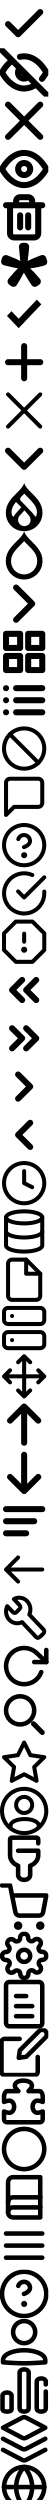
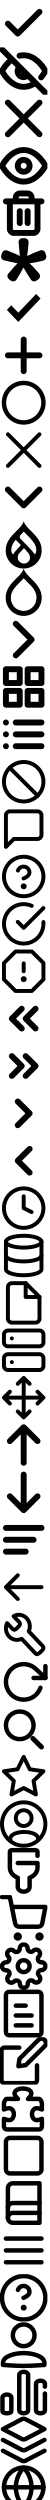
<svg xmlns="http://www.w3.org/2000/svg" xmlns:xlink="http://www.w3.org/1999/xlink">
  <symbol id="checkmark" viewBox="0 0 24 24">
    <path fill="none" stroke="currentColor" stroke-width="3" stroke-linecap="round" stroke-linejoin="round" d="M20 6L9 17l-5-5" />
  </symbol>
  <use xlink:href="#checkmark" width="24" height="24" />
  <view id="checkmark-view" viewBox="0 0 24 24" />
  <symbol id="hide" viewBox="0 0 24 24">
    <path fill="none" stroke="currentColor" stroke-width="3" stroke-linecap="round" stroke-linejoin="round" d="M17.94 17.94A10.07 10.07 0 0112 20c-7 0-11-8-11-8a18.45 18.45 0 015.06-5.94M9.9 4.24A9.12 9.12 0 0112 4c7 0 11 8 11 8a18.5 18.5 0 01-2.16 3.19m-6.72-1.07a3 3 0 11-4.24-4.24M1 1l22 22" />
  </symbol>
  <use xlink:href="#hide" y="24" width="24" height="24" />
  <view id="hide-view" viewBox="0 24 24 24" />
  <symbol id="remove" viewBox="0 0 24 24">
    <path fill="none" d="M20 4L4 20M4 4l16 16" stroke="#000" stroke-width="3" stroke-linecap="round" stroke-linejoin="round" />
  </symbol>
  <use xlink:href="#remove" y="48" width="24" height="24" />
  <view id="remove-view" viewBox="0 48 24 24" />
  <symbol id="show" viewBox="0 0 24 24">
    <path fill="none" stroke="currentColor" stroke-width="3" stroke-linecap="round" stroke-linejoin="round" d="M1 12s4-8 11-8 11 8 11 8-4 8-11 8-11-8-11-8z" />
    <circle fill="none" stroke="currentColor" stroke-width="3" stroke-linecap="round" stroke-linejoin="round" cx="12" cy="12" r="3" />
  </symbol>
  <use xlink:href="#show" y="72" width="24" height="24" />
  <view id="show-view" viewBox="0 72 24 24" />
  <symbol id="trash" viewBox="0 0 24 24">
    <path fill="none" stroke="currentColor" stroke-width="3" stroke-linecap="round" stroke-linejoin="round" d="M3 6h18m-2 0v14a2 2 0 01-2 2H7a2 2 0 01-2-2V6m3 0V4a2 2 0 012-2h4a2 2 0 012 2v2m-6 5v6m4-6v6" />
  </symbol>
  <use xlink:href="#trash" y="96" width="24" height="24" />
  <view id="trash-view" viewBox="0 96 24 24" />
  <symbol id="asterisk" viewBox="0 0 24 24">
    <path d="M2.04 11.869a1.973 1.973 0 01-1.39-2.53l.388-1.2a1.976 1.976 0 012.564-1.254c2.867 1.067 5.02 2.008 6.454 2.826-.31-2.963-.521-5.3-.633-7.013C9.35 1.584 10.245.671 11.36.671h1.172c1.129 0 2.036.933 1.96 2.06-.135 1.991-.378 4.307-.734 6.944 1.993-1.004 4.214-1.947 6.668-2.83 1.044-.376 2.182.202 2.524 1.258l.437 1.35c.338 1.045-.23 2.173-1.287 2.477a43.855 43.855 0 01-7.143 1.447c1.215 1.057 2.841 2.795 4.88 5.213a1.978 1.978 0 01-.38 2.888l-1.005.713c-.89.63-2.124.432-2.736-.472-1.14-1.684-2.421-3.75-3.843-6.2-1.316 2.507-2.515 4.58-3.596 6.212-.6.906-1.828 1.09-2.71.454l-.98-.707a1.986 1.986 0 01-.376-2.877c2.115-2.555 3.676-4.296 4.683-5.224-2.375-.459-4.66-.963-6.854-1.508z" />
  </symbol>
  <use xlink:href="#asterisk" y="120" width="24" height="24" />
  <view id="asterisk-view" viewBox="0 120 24 24" />
  <symbol id="checked" viewBox="0 0 24 24">
    <path d="M5.692 10.644l3.58 3.758 9.036-9.489 2.226 2.34L9.272 19.088l-5.806-6.103 2.226-2.34z" />
  </symbol>
  <use xlink:href="#checked" y="144" width="24" height="24" />
  <view id="checked-view" viewBox="0 144 24 24" />
  <symbol id="add" viewBox="0 0 24 24">
    <path fill="none" d="M12 4v16m-8-8h16" stroke="#000" stroke-width="3" stroke-linecap="round" stroke-linejoin="round" />
  </symbol>
  <use xlink:href="#add" y="168" width="24" height="24" />
  <view id="add-view" viewBox="0 168 24 24" />
+   <symbol id="cirlce" viewBox="0 0 24 24">
+     <circle cx="12" cy="12" r="10" fill="none" stroke="currentColor" stroke-width="2.25" stroke-linecap="round" />
+   </symbol>
+   <use xlink:href="#cirlce" y="192" width="24" height="24" />
+   <view id="cirlce-view" viewBox="0 192 24 24" />
  <symbol id="close" viewBox="0 0 24 24">
    <path fill="none" d="M20 4L4 20M4 4l16 16" stroke="#000" stroke-width="2" stroke-linecap="round" stroke-linejoin="round" />
  </symbol>
-   <use xlink:href="#close" y="192" width="24" height="24" />
-   <view id="close-view" viewBox="0 192 24 24" />
+   <use xlink:href="#close" y="216" width="24" height="24" />
+   <view id="close-view" viewBox="0 216 24 24" />
  <symbol id="drop" viewBox="0 0 24 24">
    <path fill="none" d="M4 8l8 8 8-8" stroke="#000" stroke-width="3" stroke-linecap="round" stroke-linejoin="round" />
  </symbol>
-   <use xlink:href="#drop" y="216" width="24" height="24" />
-   <view id="drop-view" viewBox="0 216 24 24" />
+   <use xlink:href="#drop" y="240" width="24" height="24" />
+   <view id="drop-view" viewBox="0 240 24 24" />
  <symbol id="drupal" viewBox="0 0 24 24">
    <path d="M15.792 5.064C14.088 3.408 12.504 1.824 12.024 0c-.48 1.824-2.064 3.408-3.768 5.064-2.496 2.496-5.352 5.352-5.352 9.648-.144 5.016 3.888 9.192 8.904 9.288 5.016.096 9.216-3.888 9.288-8.904v-.384c.048-4.296-2.808-7.152-5.304-9.648zM7.56 15.528a5.498 5.498 0 00-.696 1.128c-.048.048-.096.12-.168.12h-.048c-.216 0-.432-.384-.432-.384-.048-.096-.12-.216-.168-.312L6 15.984c-.552-1.2-.096-2.904-.096-2.904.216-.816.6-1.632 1.08-2.328.312-.432.648-.864.984-1.296l.432.432 2.04 2.064c.096.096.096.216 0 .312L8.328 14.64l-.768.888zm4.56 5.952c-1.728 0-3.168-1.416-3.12-3.168 0-.768.312-1.512.768-2.064.648-.768 1.464-1.56 2.376-2.592 1.032 1.128 1.728 1.848 2.376 2.736.048.048.096.12.12.216.336.528.552 1.128.552 1.776.072 1.728-1.344 3.096-3.072 3.096zm5.904-5.016a.497.497 0 01-.312.264h-.048a.913.913 0 01-.312-.216c-.552-.816-1.176-1.608-1.848-2.28l-.816-.864-2.76-2.856a35.757 35.757 0 01-1.632-1.68c0-.048-.048-.048-.048-.048a1.218 1.218 0 01-.216-.432v-.096c-.096-.48.096-.96.432-1.296.528-.528 1.08-1.08 1.608-1.632.552.6 1.176 1.2 1.776 1.824 1.2 1.128 2.28 2.376 3.288 3.72.816 1.176 1.248 2.496 1.248 3.936-.096.504-.168 1.104-.36 1.656z" />
  </symbol>
-   <use xlink:href="#drupal" y="240" width="24" height="24" />
-   <view id="drupal-view" viewBox="0 240 24 24" />
+   <use xlink:href="#drupal" y="264" width="24" height="24" />
+   <view id="drupal-view" viewBox="0 264 24 24" />
  <symbol id="gin" viewBox="0 0 24 24">
    <path d="M12 4.92c.6.696 1.272 1.344 1.92 1.992 2.4 2.4 4.56 4.56 4.56 7.776v.408c-.096 3.528-3 6.384-6.528 6.384h-.12c-1.728-.048-3.384-.744-4.56-1.992-1.176-1.296-1.824-2.952-1.776-4.728v-.048c0-3.216 2.256-5.4 4.56-7.776A49.835 49.835 0 0012 4.92zM12 0c-.48 1.824-2.088 3.432-3.792 5.04-2.472 2.52-5.328 5.4-5.328 9.648-.12 5.04 3.912 9.216 8.904 9.312H12c4.92 0 9-3.96 9.12-8.904v-.384c0-4.296-2.88-7.128-5.352-9.648C14.088 3.432 12.48 1.824 12 0z" />
  </symbol>
-   <use xlink:href="#gin" y="264" width="24" height="24" />
-   <view id="gin-view" viewBox="0 264 24 24" />
+   <use xlink:href="#gin" y="288" width="24" height="24" />
+   <view id="gin-view" viewBox="0 288 24 24" />
  <symbol id="handle" viewBox="0 0 24 24">
    <path fill="none" d="M8 20l8-8-8-8" stroke="#000" stroke-width="3" stroke-linecap="round" stroke-linejoin="round" />
  </symbol>
-   <use xlink:href="#handle" y="288" width="24" height="24" />
-   <view id="handle-view" viewBox="0 288 24 24" />
+   <use xlink:href="#handle" y="312" width="24" height="24" />
+   <view id="handle-view" viewBox="0 312 24 24" />
  <symbol id="grid" viewBox="0 0 24 24">
    <path fill="none" stroke="currentColor" stroke-width="3" stroke-linecap="round" stroke-linejoin="round" d="M3 3h7v7H3zm11 0h7v7h-7zm0 11h7v7h-7zM3 14h7v7H3z" />
  </symbol>
-   <use xlink:href="#grid" y="312" width="24" height="24" />
-   <view id="grid-view" viewBox="0 312 24 24" />
+   <use xlink:href="#grid" y="336" width="24" height="24" />
+   <view id="grid-view" viewBox="0 336 24 24" />
  <symbol id="list" viewBox="0 0 24 24">
    <path fill="none" stroke="currentColor" stroke-width="3" stroke-linecap="round" stroke-linejoin="round" d="M8 6h13M8 12h13M8 18h13M3 6h.01M3 12h.01M3 18h.01" />
  </symbol>
-   <use xlink:href="#list" y="336" width="24" height="24" />
-   <view id="list-view" viewBox="0 336 24 24" />
+   <use xlink:href="#list" y="360" width="24" height="24" />
+   <view id="list-view" viewBox="0 360 24 24" />
  <symbol id="error" viewBox="0 0 24 24">
    <circle fill="none" stroke="currentColor" stroke-width="2" stroke-linecap="round" stroke-linejoin="round" cx="12" cy="12" r="10" />
    <path fill="none" stroke="currentColor" stroke-width="2" stroke-linecap="round" stroke-linejoin="round" d="M4.93 4.93l14.14 14.14" />
  </symbol>
-   <use xlink:href="#error" y="360" width="24" height="24" />
-   <view id="error-view" viewBox="0 360 24 24" />
+   <use xlink:href="#error" y="384" width="24" height="24" />
+   <view id="error-view" viewBox="0 384 24 24" />
  <symbol id="info" viewBox="0 0 24 24">
    <path fill="none" stroke="currentColor" stroke-width="2" stroke-linecap="round" stroke-linejoin="round" d="M21 15a2 2 0 01-2 2H7l-4 4V5a2 2 0 012-2h14a2 2 0 012 2z" />
  </symbol>
-   <use xlink:href="#info" y="384" width="24" height="24" />
-   <view id="info-view" viewBox="0 384 24 24" />
+   <use xlink:href="#info" y="408" width="24" height="24" />
+   <view id="info-view" viewBox="0 408 24 24" />
  <symbol id="question" viewBox="0 0 24 24">
    <circle fill="none" stroke="currentColor" stroke-width="2" stroke-linecap="round" stroke-linejoin="round" cx="12" cy="12" r="10" />
    <path fill="none" stroke="currentColor" stroke-width="2" stroke-linecap="round" stroke-linejoin="round" d="M9.09 9a3 3 0 015.83 1c0 2-3 3-3 3" />
    <path fill="none" stroke="currentColor" stroke-width="3" stroke-linecap="round" stroke-linejoin="round" d="M12 17h.01" />
  </symbol>
-   <use xlink:href="#question" y="408" width="24" height="24" />
-   <view id="question-view" viewBox="0 408 24 24" />
+   <use xlink:href="#question" y="432" width="24" height="24" />
+   <view id="question-view" viewBox="0 432 24 24" />
  <symbol id="status" viewBox="0 0 24 24">
    <path fill="none" stroke="currentColor" stroke-width="2" stroke-linecap="round" stroke-linejoin="round" d="M22 11.08V12a10 10 0 11-5.93-9.14" />
    <path fill="none" stroke="currentColor" stroke-width="2" stroke-linecap="round" stroke-linejoin="round" d="M22 4L12 14.01l-3-3" />
  </symbol>
-   <use xlink:href="#status" y="432" width="24" height="24" />
-   <view id="status-view" viewBox="0 432 24 24" />
+   <use xlink:href="#status" y="456" width="24" height="24" />
+   <view id="status-view" viewBox="0 456 24 24" />
  <symbol id="warning" viewBox="0 0 24 24">
    <path fill="none" stroke="currentColor" stroke-width="2" stroke-linecap="round" stroke-linejoin="round" d="M7.86 2h8.28L22 7.86v8.28L16.14 22H7.86L2 16.14V7.86L7.86 2zM12 8v4" />
    <path fill="none" stroke="currentColor" stroke-width="3" stroke-linecap="round" stroke-linejoin="round" d="M12 16h.01" />
  </symbol>
-   <use xlink:href="#warning" y="456" width="24" height="24" />
-   <view id="warning-view" viewBox="0 456 24 24" />
+   <use xlink:href="#warning" y="480" width="24" height="24" />
+   <view id="warning-view" viewBox="0 480 24 24" />
  <symbol id="first" viewBox="0 0 24 24">
    <path fill="none" stroke="currentColor" stroke-width="3" stroke-linecap="round" stroke-linejoin="round" d="M11 17l-5-5 5-5m7 10l-5-5 5-5" />
  </symbol>
-   <use xlink:href="#first" y="480" width="24" height="24" />
-   <view id="first-view" viewBox="0 480 24 24" />
+   <use xlink:href="#first" y="504" width="24" height="24" />
+   <view id="first-view" viewBox="0 504 24 24" />
  <symbol id="last" viewBox="0 0 24 24">
    <path fill="none" stroke="currentColor" stroke-width="3" stroke-linecap="round" stroke-linejoin="round" d="M13 17l5-5-5-5M6 17l5-5-5-5" />
  </symbol>
-   <use xlink:href="#last" y="504" width="24" height="24" />
-   <view id="last-view" viewBox="0 504 24 24" />
+   <use xlink:href="#last" y="528" width="24" height="24" />
+   <view id="last-view" viewBox="0 528 24 24" />
  <symbol id="next" viewBox="0 0 24 24">
    <path fill="none" stroke="currentColor" stroke-width="3" stroke-linecap="round" stroke-linejoin="round" d="M9 18l6-6-6-6" />
  </symbol>
-   <use xlink:href="#next" y="528" width="24" height="24" />
-   <view id="next-view" viewBox="0 528 24 24" />
+   <use xlink:href="#next" y="552" width="24" height="24" />
+   <view id="next-view" viewBox="0 552 24 24" />
  <symbol id="prev" viewBox="0 0 24 24">
    <path fill="none" stroke="currentColor" stroke-width="3" stroke-linecap="round" stroke-linejoin="round" d="M15 18l-6-6 6-6" />
  </symbol>
-   <use xlink:href="#prev" y="552" width="24" height="24" />
-   <view id="prev-view" viewBox="0 552 24 24" />
+   <use xlink:href="#prev" y="576" width="24" height="24" />
+   <view id="prev-view" viewBox="0 576 24 24" />
  <symbol id="clock" viewBox="0 0 24 24">
    <circle fill="none" stroke="currentColor" stroke-width="2" stroke-linecap="round" stroke-linejoin="round" cx="12" cy="12" r="10" />
    <path fill="none" stroke="currentColor" stroke-width="2" stroke-linecap="round" stroke-linejoin="round" d="M12 6v6l4 2" />
  </symbol>
-   <use xlink:href="#clock" y="576" width="24" height="24" />
-   <view id="clock-view" viewBox="0 576 24 24" />
+   <use xlink:href="#clock" y="600" width="24" height="24" />
+   <view id="clock-view" viewBox="0 600 24 24" />
  <symbol id="database" viewBox="0 0 24 24">
    <ellipse fill="none" stroke="currentColor" stroke-width="2" stroke-linecap="round" stroke-linejoin="round" cx="12" cy="5" rx="9" ry="3" />
    <path fill="none" stroke="currentColor" stroke-width="2" stroke-linecap="round" stroke-linejoin="round" d="M21 12c0 1.66-4 3-9 3s-9-1.34-9-3" />
    <path fill="none" stroke="currentColor" stroke-width="2" stroke-linecap="round" stroke-linejoin="round" d="M3 5v14c0 1.66 4 3 9 3s9-1.34 9-3V5" />
  </symbol>
-   <use xlink:href="#database" y="600" width="24" height="24" />
-   <view id="database-view" viewBox="0 600 24 24" />
+   <use xlink:href="#database" y="624" width="24" height="24" />
+   <view id="database-view" viewBox="0 624 24 24" />
  <symbol id="php" viewBox="0 0 24 24">
    <path fill="none" stroke="currentColor" stroke-width="2" stroke-linecap="round" stroke-linejoin="round" d="M13 2H6a2 2 0 00-2 2v16a2 2 0 002 2h12a2 2 0 002-2V9z" />
    <path fill="none" stroke="currentColor" stroke-width="2" stroke-linecap="round" stroke-linejoin="round" d="M13 2v7h7" />
  </symbol>
-   <use xlink:href="#php" y="624" width="24" height="24" />
-   <view id="php-view" viewBox="0 624 24 24" />
+   <use xlink:href="#php" y="648" width="24" height="24" />
+   <view id="php-view" viewBox="0 648 24 24" />
  <symbol id="server" viewBox="0 0 24 24">
    <rect fill="none" stroke="currentColor" stroke-width="2" stroke-linecap="round" stroke-linejoin="round" x="2" y="2" width="20" height="8" rx="2" ry="2" />
    <rect fill="none" stroke="currentColor" stroke-width="2" stroke-linecap="round" stroke-linejoin="round" x="2" y="14" width="20" height="8" rx="2" ry="2" />
    <path fill="none" stroke="currentColor" stroke-width="2" stroke-linecap="round" stroke-linejoin="round" d="M6 6h.01M6 18h.01" />
  </symbol>
-   <use xlink:href="#server" y="648" width="24" height="24" />
-   <view id="server-view" viewBox="0 648 24 24" />
+   <use xlink:href="#server" y="672" width="24" height="24" />
+   <view id="server-view" viewBox="0 672 24 24" />
  <symbol id="drag" viewBox="0 0 24 24">
    <path fill="none" stroke="currentColor" stroke-width="2" stroke-linecap="round" stroke-linejoin="round" d="M5 9l-3 3 3 3M9 5l3-3 3 3m0 14l-3 3-3-3M19 9l3 3-3 3M2 12h20M12 2v20" />
  </symbol>
-   <use xlink:href="#drag" y="672" width="24" height="24" />
-   <view id="drag-view" viewBox="0 672 24 24" />
+   <use xlink:href="#drag" y="696" width="24" height="24" />
+   <view id="drag-view" viewBox="0 696 24 24" />
  <symbol id="sort-asc" viewBox="0 0 24 24">
    <path fill="none" d="M12 21V3m-7 7l7-7 7 7" stroke="#000" stroke-width="3" stroke-linecap="round" stroke-linejoin="round" />
  </symbol>
-   <use xlink:href="#sort-asc" y="696" width="24" height="24" />
-   <view id="sort-asc-view" viewBox="0 696 24 24" />
+   <use xlink:href="#sort-asc" y="720" width="24" height="24" />
+   <view id="sort-asc-view" viewBox="0 720 24 24" />
  <symbol id="sort-desc" viewBox="0 0 24 24">
    <path fill="none" d="M12 3v18m7-7l-7 7-7-7" stroke="#000" stroke-width="3" stroke-linecap="round" stroke-linejoin="round" />
  </symbol>
-   <use xlink:href="#sort-desc" y="720" width="24" height="24" />
-   <view id="sort-desc-view" viewBox="0 720 24 24" />
+   <use xlink:href="#sort-desc" y="744" width="24" height="24" />
+   <view id="sort-desc-view" viewBox="0 744 24 24" />
  <symbol id="sort" viewBox="0 0 24 24">
    <path fill="none" d="M3 12h14M3 6h18M3 18h10" stroke="#000" stroke-width="3" stroke-linecap="round" stroke-linejoin="round" />
  </symbol>
-   <use xlink:href="#sort" y="744" width="24" height="24" />
-   <view id="sort-view" viewBox="0 744 24 24" />
+   <use xlink:href="#sort" y="768" width="24" height="24" />
+   <view id="sort-view" viewBox="0 768 24 24" />
  <symbol id="backtosite" viewBox="0 0 24 24">
    <path fill="none" d="M21 12H3m6 6l-6-6 6-6" stroke="#000" stroke-width="2" stroke-linecap="round" stroke-linejoin="round" />
  </symbol>
-   <use xlink:href="#backtosite" y="768" width="24" height="24" />
-   <view id="backtosite-view" viewBox="0 768 24 24" />
+   <use xlink:href="#backtosite" y="792" width="24" height="24" />
+   <view id="backtosite-view" viewBox="0 792 24 24" />
  <symbol id="devel" viewBox="0 0 24 24">
    <path fill="none" clip-rule="evenodd" d="M4.63 13.01c-1.695-1.787-2.114-4.52-1.04-6.78l2.839 2.995a1.156 1.156 0 001.696 0l1.64-1.675a1.3 1.3 0 00.352-.896c0-.337-.126-.659-.352-.896l-2.88-3.04c2.116-1.22 4.734-.86 6.484.888 1.75 1.749 2.233 4.489 1.196 6.785l7.073 7.462c.232.245.362.576.362.922 0 .345-.13.677-.362.92l-.873.923C20.534 20.863 19.22 22 18.892 22c-.327 0-.641-.137-.873-.382l-7.067-7.461c-2.125 1.07-4.658.61-6.323-1.147z" stroke="#000" stroke-width="2" stroke-linecap="round" stroke-linejoin="round" />
  </symbol>
-   <use xlink:href="#devel" y="792" width="24" height="24" />
-   <view id="devel-view" viewBox="0 792 24 24" />
+   <use xlink:href="#devel" y="816" width="24" height="24" />
+   <view id="devel-view" viewBox="0 816 24 24" />
  <symbol id="rebuild-cache" viewBox="0 0 24 24">
    <path fill="none" stroke="currentColor" stroke-width="2.25" stroke-linecap="round" stroke-linejoin="round" d="M23 4v6h-6" />
    <path fill="none" stroke="currentColor" stroke-width="2.25" stroke-linecap="round" stroke-linejoin="round" d="M20.49 15a9 9 0 11-2.12-9.36L23 10" />
  </symbol>
-   <use xlink:href="#rebuild-cache" y="816" width="24" height="24" />
-   <view id="rebuild-cache-view" viewBox="0 816 24 24" />
+   <use xlink:href="#rebuild-cache" y="840" width="24" height="24" />
+   <view id="rebuild-cache-view" viewBox="0 840 24 24" />
  <symbol id="search" viewBox="0 0 24 24">
    <path fill="none" d="M10 17a7 7 0 100-14 7 7 0 000 14z" stroke="#000" stroke-width="2.25" stroke-linecap="round" stroke-linejoin="round" />
    <path fill="none" d="M21 21l-4.35-4.35" stroke="#000" stroke-width="2.5" stroke-linecap="round" stroke-linejoin="round" />
  </symbol>
-   <use xlink:href="#search" y="840" width="24" height="24" />
-   <view id="search-view" viewBox="0 840 24 24" />
+   <use xlink:href="#search" y="864" width="24" height="24" />
+   <view id="search-view" viewBox="0 864 24 24" />
  <symbol class="feather feather-star" id="shortcut" viewBox="0 0 24 24">
    <path fill="none" stroke="currentColor" stroke-width="2" stroke-linecap="round" stroke-linejoin="round" d="M12 2l3.09 6.26L22 9.27l-5 4.87 1.18 6.88L12 17.77l-6.18 3.25L7 14.14 2 9.27l6.91-1.01L12 2z" />
  </symbol>
-   <use class="feather feather-star" xlink:href="#shortcut" y="864" width="24" height="24" />
-   <view id="shortcut-view" viewBox="0 864 24 24" />
+   <use class="feather feather-star" xlink:href="#shortcut" y="888" width="24" height="24" />
+   <view id="shortcut-view" viewBox="0 888 24 24" />
  <symbol id="user" viewBox="0 0 24 24">
    <path fill="none" clip-rule="evenodd" d="M12 13a4 4 0 100-8 4 4 0 000 8z" stroke="#000" stroke-width="2" stroke-linecap="round" stroke-linejoin="round" />
    <path fill="none" d="M5.25 20v-.667C5.25 17 9.314 16 12.25 16s7 1 7 3.333V20" stroke="#000" stroke-width="2" stroke-linecap="round" stroke-linejoin="round" />
    <path fill="none" d="M23 12c0 6.075-4.925 11-11 11S1 18.075 1 12 5.925 1 12 1s11 4.925 11 11z" stroke="#000" stroke-width="2" stroke-linecap="round" stroke-linejoin="round" />
  </symbol>
-   <use xlink:href="#user" y="888" width="24" height="24" />
-   <view id="user-view" viewBox="0 888 24 24" />
+   <use xlink:href="#user" y="912" width="24" height="24" />
+   <view id="user-view" viewBox="0 912 24 24" />
  <symbol id="appearance" viewBox="0 0 24 24">
    <path fill="none" d="M9 7.75h10m0-3.673v-2.02c0-.445-.448-.807-1-.807H6c-.552 0-1 .362-1 .808v8.077c.004 2.175 1.562 4.153 4 5.077v4.615c0 1.338 1.343 2.423 3 2.423s3-1.085 3-2.423v-4.615c2.438-.924 3.997-2.902 4-5.077V7.75" stroke="#000" stroke-width="2.25" stroke-linecap="round" stroke-linejoin="round" />
  </symbol>
-   <use xlink:href="#appearance" y="912" width="24" height="24" />
-   <view id="appearance-view" viewBox="0 912 24 24" />
+   <use xlink:href="#appearance" y="936" width="24" height="24" />
+   <view id="appearance-view" viewBox="0 936 24 24" />
  <symbol class="feather feather-shopping-cart" id="commerce" viewBox="0 0 24 24">
    <circle fill="none" stroke="currentColor" stroke-width="2.25" stroke-linecap="round" stroke-linejoin="round" cx="9" cy="21" r="1" />
    <circle fill="none" stroke="currentColor" stroke-width="2.25" stroke-linecap="round" stroke-linejoin="round" cx="20" cy="21" r="1" />
    <path fill="none" stroke="currentColor" stroke-width="2.25" stroke-linecap="round" stroke-linejoin="round" d="M1 1h4l2.68 13.39a2 2 0 002 1.61h9.72a2 2 0 002-1.61L23 6H6" />
  </symbol>
-   <use class="feather feather-shopping-cart" xlink:href="#commerce" y="936" width="24" height="24" />
-   <view id="commerce-view" viewBox="0 936 24 24" />
+   <use class="feather feather-shopping-cart" xlink:href="#commerce" y="960" width="24" height="24" />
+   <view id="commerce-view" viewBox="0 960 24 24" />
  <symbol class="feather feather-settings" id="config" viewBox="0 0 24 24">
    <circle fill="none" stroke="currentColor" stroke-width="2.25" stroke-linecap="round" stroke-linejoin="round" cx="12" cy="12" r="3" />
    <path fill="none" stroke="currentColor" stroke-width="2.25" stroke-linecap="round" stroke-linejoin="round" d="M19.4 15a1.65 1.65 0 00.33 1.82l.06.06a2 2 0 010 2.83 2 2 0 01-2.83 0l-.06-.06a1.65 1.65 0 00-1.82-.33 1.65 1.65 0 00-1 1.51V21a2 2 0 01-2 2 2 2 0 01-2-2v-.09A1.65 1.65 0 009 19.4a1.65 1.65 0 00-1.82.33l-.06.06a2 2 0 01-2.83 0 2 2 0 010-2.83l.06-.06a1.65 1.65 0 00.33-1.82 1.65 1.65 0 00-1.51-1H3a2 2 0 01-2-2 2 2 0 012-2h.09A1.65 1.65 0 004.6 9a1.65 1.65 0 00-.33-1.82l-.06-.06a2 2 0 010-2.83 2 2 0 012.83 0l.06.06a1.65 1.65 0 001.82.33H9a1.65 1.65 0 001-1.51V3a2 2 0 012-2 2 2 0 012 2v.09a1.65 1.65 0 001 1.51 1.65 1.65 0 001.82-.33l.06-.06a2 2 0 012.83 0 2 2 0 010 2.83l-.06.06a1.65 1.65 0 00-.33 1.82V9a1.65 1.65 0 001.51 1H21a2 2 0 012 2 2 2 0 01-2 2h-.09a1.65 1.65 0 00-1.51 1z" />
  </symbol>
-   <use class="feather feather-settings" xlink:href="#config" y="960" width="24" height="24" />
-   <view id="config-view" viewBox="0 960 24 24" />
+   <use class="feather feather-settings" xlink:href="#config" y="984" width="24" height="24" />
+   <view id="config-view" viewBox="0 984 24 24" />
  <symbol id="content" viewBox="0 0 24 24">
    <path fill="none" d="M4.5 23h15c1 0 1.5-.564 1.5-1.692V2.692C21 1.758 20.328 1 19.5 1h-15C3.672 1 3 1.758 3 2.692v18.616C3 22.242 3.672 23 4.5 23zM8 8h5m-5 5h8m-8 5h8" stroke="#000" stroke-width="2.25" stroke-linecap="round" stroke-linejoin="round" />
  </symbol>
-   <use xlink:href="#content" y="984" width="24" height="24" />
-   <view id="content-view" viewBox="0 984 24 24" />
+   <use xlink:href="#content" y="1008" width="24" height="24" />
+   <view id="content-view" viewBox="0 1008 24 24" />
  <symbol id="edit" viewBox="0 0 24 24">
    <path fill="none" clip-rule="evenodd" d="M13.045 14.136l-3.712.531.53-3.713 9.546-9.546a2.25 2.25 0 113.182 3.182l-9.546 9.546z" stroke="#000" stroke-width="2.25" stroke-linecap="round" stroke-linejoin="round" />
    <path fill="none" d="M18.75 14.25v7.5a1.5 1.5 0 01-1.5 1.5h-15a1.5 1.5 0 01-1.5-1.5v-15a1.5 1.5 0 011.5-1.5h7.5" stroke="#000" stroke-width="2.25" stroke-linecap="round" stroke-linejoin="round" />
  </symbol>
-   <use xlink:href="#edit" y="1008" width="24" height="24" />
-   <view id="edit-view" viewBox="0 1008 24 24" />
+   <use xlink:href="#edit" y="1032" width="24" height="24" />
+   <view id="edit-view" viewBox="0 1032 24 24" />
  <symbol id="extend" viewBox="0 0 24 24">
    <path fill="none" d="M19.765 22.719l-8.151-.002H3.462a1.46 1.46 0 01-1.46-1.46v-3.913c1.526.621 3.278 1.157 4.278-.152 1-1.308 1-3.124 0-4.432-1-1.309-2.752-.772-4.277-.151L2 9.693c0-.807.654-2.46 1.46-2.46h5.654C7.688 5.806 6.606 4.495 8.032 3.069c1.426-1.425 5.737-1.425 7.163 0 1.425 1.426.412 2.737-1.014 4.163h5.585c.806 0 1.46 1.653 1.46 2.459l-.004 2.916c-1.525-.62-3.277-1.157-4.277.152a3.65 3.65 0 000 4.433c1 1.308 2.751.772 4.276.15l.004 3.917a1.46 1.46 0 01-1.46 1.46z" stroke="#000" stroke-width="2.25" stroke-linecap="round" stroke-linejoin="round" />
  </symbol>
-   <use xlink:href="#extend" y="1032" width="24" height="24" />
-   <view id="extend-view" viewBox="0 1032 24 24" />
+   <use xlink:href="#extend" y="1056" width="24" height="24" />
+   <view id="extend-view" viewBox="0 1056 24 24" />
  <symbol id="fallback" viewBox="0 0 24 24">
-     <circle cx="12" cy="12" r="10" fill="none" stroke="currentColor" stroke-width="2.25" stroke-linecap="round" />
-   </symbol>
-   <use xlink:href="#fallback" y="1056" width="24" height="24" />
-   <view id="fallback-view" viewBox="0 1056 24 24" />
+     <rect fill="none" stroke="currentColor" stroke-width="2.25" stroke-linecap="round" x="3" y="3" width="18" height="18" rx="2" ry="2" />
+   </symbol>
+   <use xlink:href="#fallback" y="1080" width="24" height="24" />
+   <view id="fallback-view" viewBox="0 1080 24 24" />
  <symbol id="group" viewBox="0 0 24 24">
    <path fill="none" d="M4 19.5A2.5 2.5 0 016.5 17H20M4 14.5A2.5 2.5 0 016.5 12H20" stroke="#000" stroke-width="2.25" stroke-linecap="round" stroke-linejoin="round" />
    <path fill="none" d="M6.5 2H20v20H6.5A2.5 2.5 0 014 19.5v-15A2.5 2.5 0 016.5 2v0z" stroke="#000" stroke-width="2.25" stroke-linecap="round" stroke-linejoin="round" />
  </symbol>
-   <use xlink:href="#group" y="1080" width="24" height="24" />
-   <view id="group-view" viewBox="0 1080 24 24" />
+   <use xlink:href="#group" y="1104" width="24" height="24" />
+   <view id="group-view" viewBox="0 1104 24 24" />
  <symbol class="feather feather-menu" id="hamburger" viewBox="0 0 24 24">
    <path fill="none" stroke="currentColor" stroke-width="2.25" stroke-linecap="round" stroke-linejoin="round" d="M3 12h18M3 6h18M3 18h18" />
  </symbol>
-   <use class="feather feather-menu" xlink:href="#hamburger" y="1104" width="24" height="24" />
-   <view id="hamburger-view" viewBox="0 1104 24 24" />
+   <use class="feather feather-menu" xlink:href="#hamburger" y="1128" width="24" height="24" />
+   <view id="hamburger-view" viewBox="0 1128 24 24" />
  <symbol id="help" viewBox="0 0 24 24">
    <path fill="none" d="M23 12c0 6.075-4.925 11-11 11S1 18.075 1 12 5.925 1 12 1s11 4.925 11 11z" stroke="#000" stroke-width="2.25" stroke-linecap="round" stroke-linejoin="round" />
    <path fill="none" d="M9.09 8a3 3 0 015.83 1c0 2-3 3-3 3" stroke="#000" stroke-width="2.25" stroke-linecap="round" stroke-linejoin="round" />
    <path fill="none" d="M12 17h.01" stroke="#000" stroke-width="3" stroke-linecap="round" stroke-linejoin="round" />
  </symbol>
-   <use xlink:href="#help" y="1128" width="24" height="24" />
-   <view id="help-view" viewBox="0 1128 24 24" />
+   <use xlink:href="#help" y="1152" width="24" height="24" />
+   <view id="help-view" viewBox="0 1152 24 24" />
  <symbol id="people" viewBox="0 0 24 24">
    <path fill="none" clip-rule="evenodd" d="M12 12.5a5.5 5.5 0 100-11 5.5 5.5 0 000 11z" stroke="#000" stroke-width="2.25" stroke-linecap="round" stroke-linejoin="round" />
    <path fill="none" d="M1.5 22v-1c0-3.5 6.096-5 10.5-5s10.5 1.5 10.5 5v1m0 0s-6.395.5-10.5.5S1.5 22 1.5 22" stroke="#000" stroke-width="2.25" stroke-linecap="round" stroke-linejoin="round" />
  </symbol>
-   <use xlink:href="#people" y="1152" width="24" height="24" />
-   <view id="people-view" viewBox="0 1152 24 24" />
+   <use xlink:href="#people" y="1176" width="24" height="24" />
+   <view id="people-view" viewBox="0 1176 24 24" />
  <symbol id="reports" viewBox="0 0 24 24">
    <path fill="none" d="M5.75 14.5v6.991c.001.268-.199.518-.532.667-1.04.462-2.395.462-3.436 0-.333-.149-.533-.4-.532-.667V14.5m4.5 0c0-.828-1.007-1.5-2.25-1.5s-2.25.672-2.25 1.5m13-11.5v17.985a1.2 1.2 0 01-.532 1 3.1 3.1 0 01-3.436 0 1.2 1.2 0 01-.532-1V3m4.5 0c0-.828-1.007-1.5-2.25-1.5S9.75 2.172 9.75 3m13 4.5V9m-4.5-1.5v13.557c-.001.383.199.74.532.953a3.23 3.23 0 003.436 0 1.13 1.13 0 00.532-.953V12.5m0-5c0-.828-1.007-1.5-2.25-1.5s-2.25.672-2.25 1.5" stroke="#000" stroke-width="2.25" stroke-linecap="round" stroke-linejoin="round" />
  </symbol>
-   <use xlink:href="#reports" y="1176" width="24" height="24" />
-   <view id="reports-view" viewBox="0 1176 24 24" />
+   <use xlink:href="#reports" y="1200" width="24" height="24" />
+   <view id="reports-view" viewBox="0 1200 24 24" />
  <symbol id="structure" viewBox="0 0 24 24">
    <path fill="none" d="M12.928 1.486a2 2 0 00-1.856 0L1.5 6.5l9.572 5.014a2 2 0 001.856 0L22.5 6.5l-9.572-5.014zM1.5 12l9.572 5.014a2 2 0 001.856 0L22.5 12m-21 5.5l9.572 5.014a2 2 0 001.856 0L22.5 17.5" stroke="#000" stroke-width="2.25" stroke-linecap="round" stroke-linejoin="round" />
  </symbol>
-   <use xlink:href="#structure" y="1200" width="24" height="24" />
-   <view id="structure-view" viewBox="0 1200 24 24" />
+   <use xlink:href="#structure" y="1224" width="24" height="24" />
+   <view id="structure-view" viewBox="0 1224 24 24" />
  <symbol class="feather feather-globe" id="tmgmt" viewBox="0 0 24 24">
    <circle fill="none" stroke="currentColor" stroke-width="2.25" stroke-linecap="round" stroke-linejoin="round" cx="12" cy="12" r="10" />
    <path fill="none" stroke="currentColor" stroke-width="2.25" stroke-linecap="round" stroke-linejoin="round" d="M2 12h20M12 2a15.3 15.3 0 014 10 15.3 15.3 0 01-4 10 15.3 15.3 0 01-4-10 15.3 15.3 0 014-10z" />
  </symbol>
-   <use class="feather feather-globe" xlink:href="#tmgmt" y="1224" width="24" height="24" />
-   <view id="tmgmt-view" viewBox="0 1224 24 24" />
+   <use class="feather feather-globe" xlink:href="#tmgmt" y="1248" width="24" height="24" />
+   <view id="tmgmt-view" viewBox="0 1248 24 24" />
</svg>
